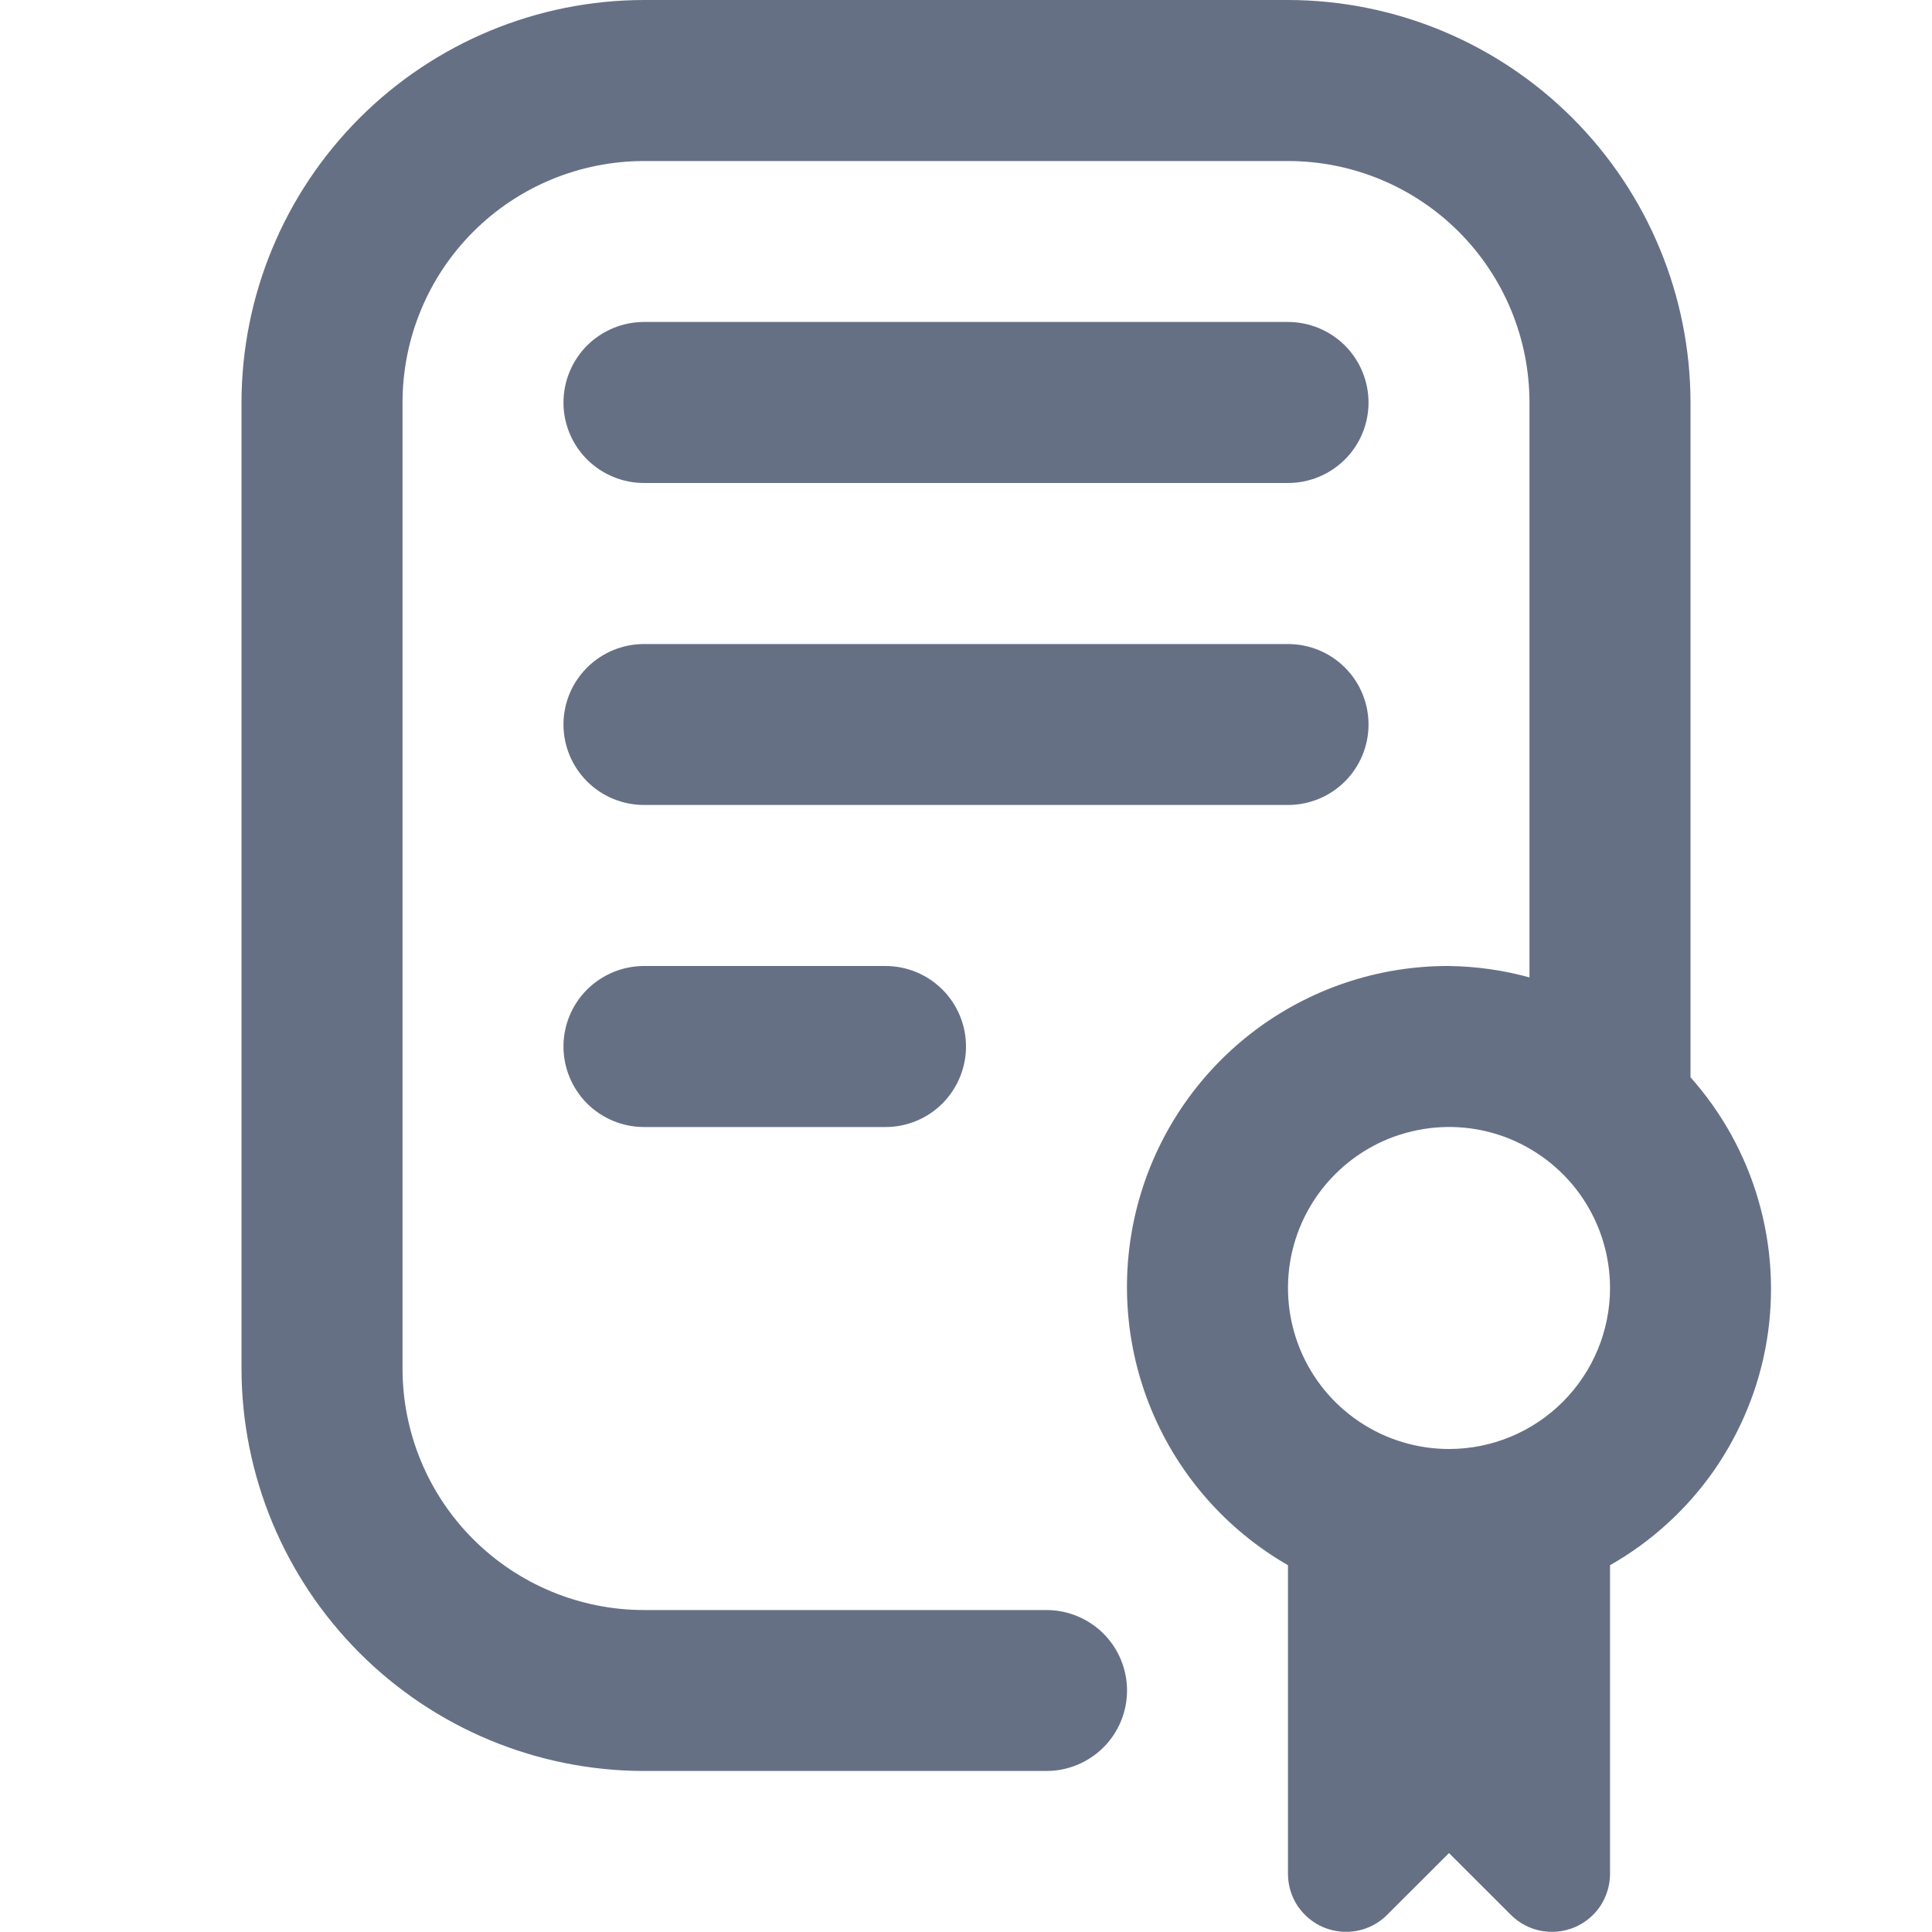
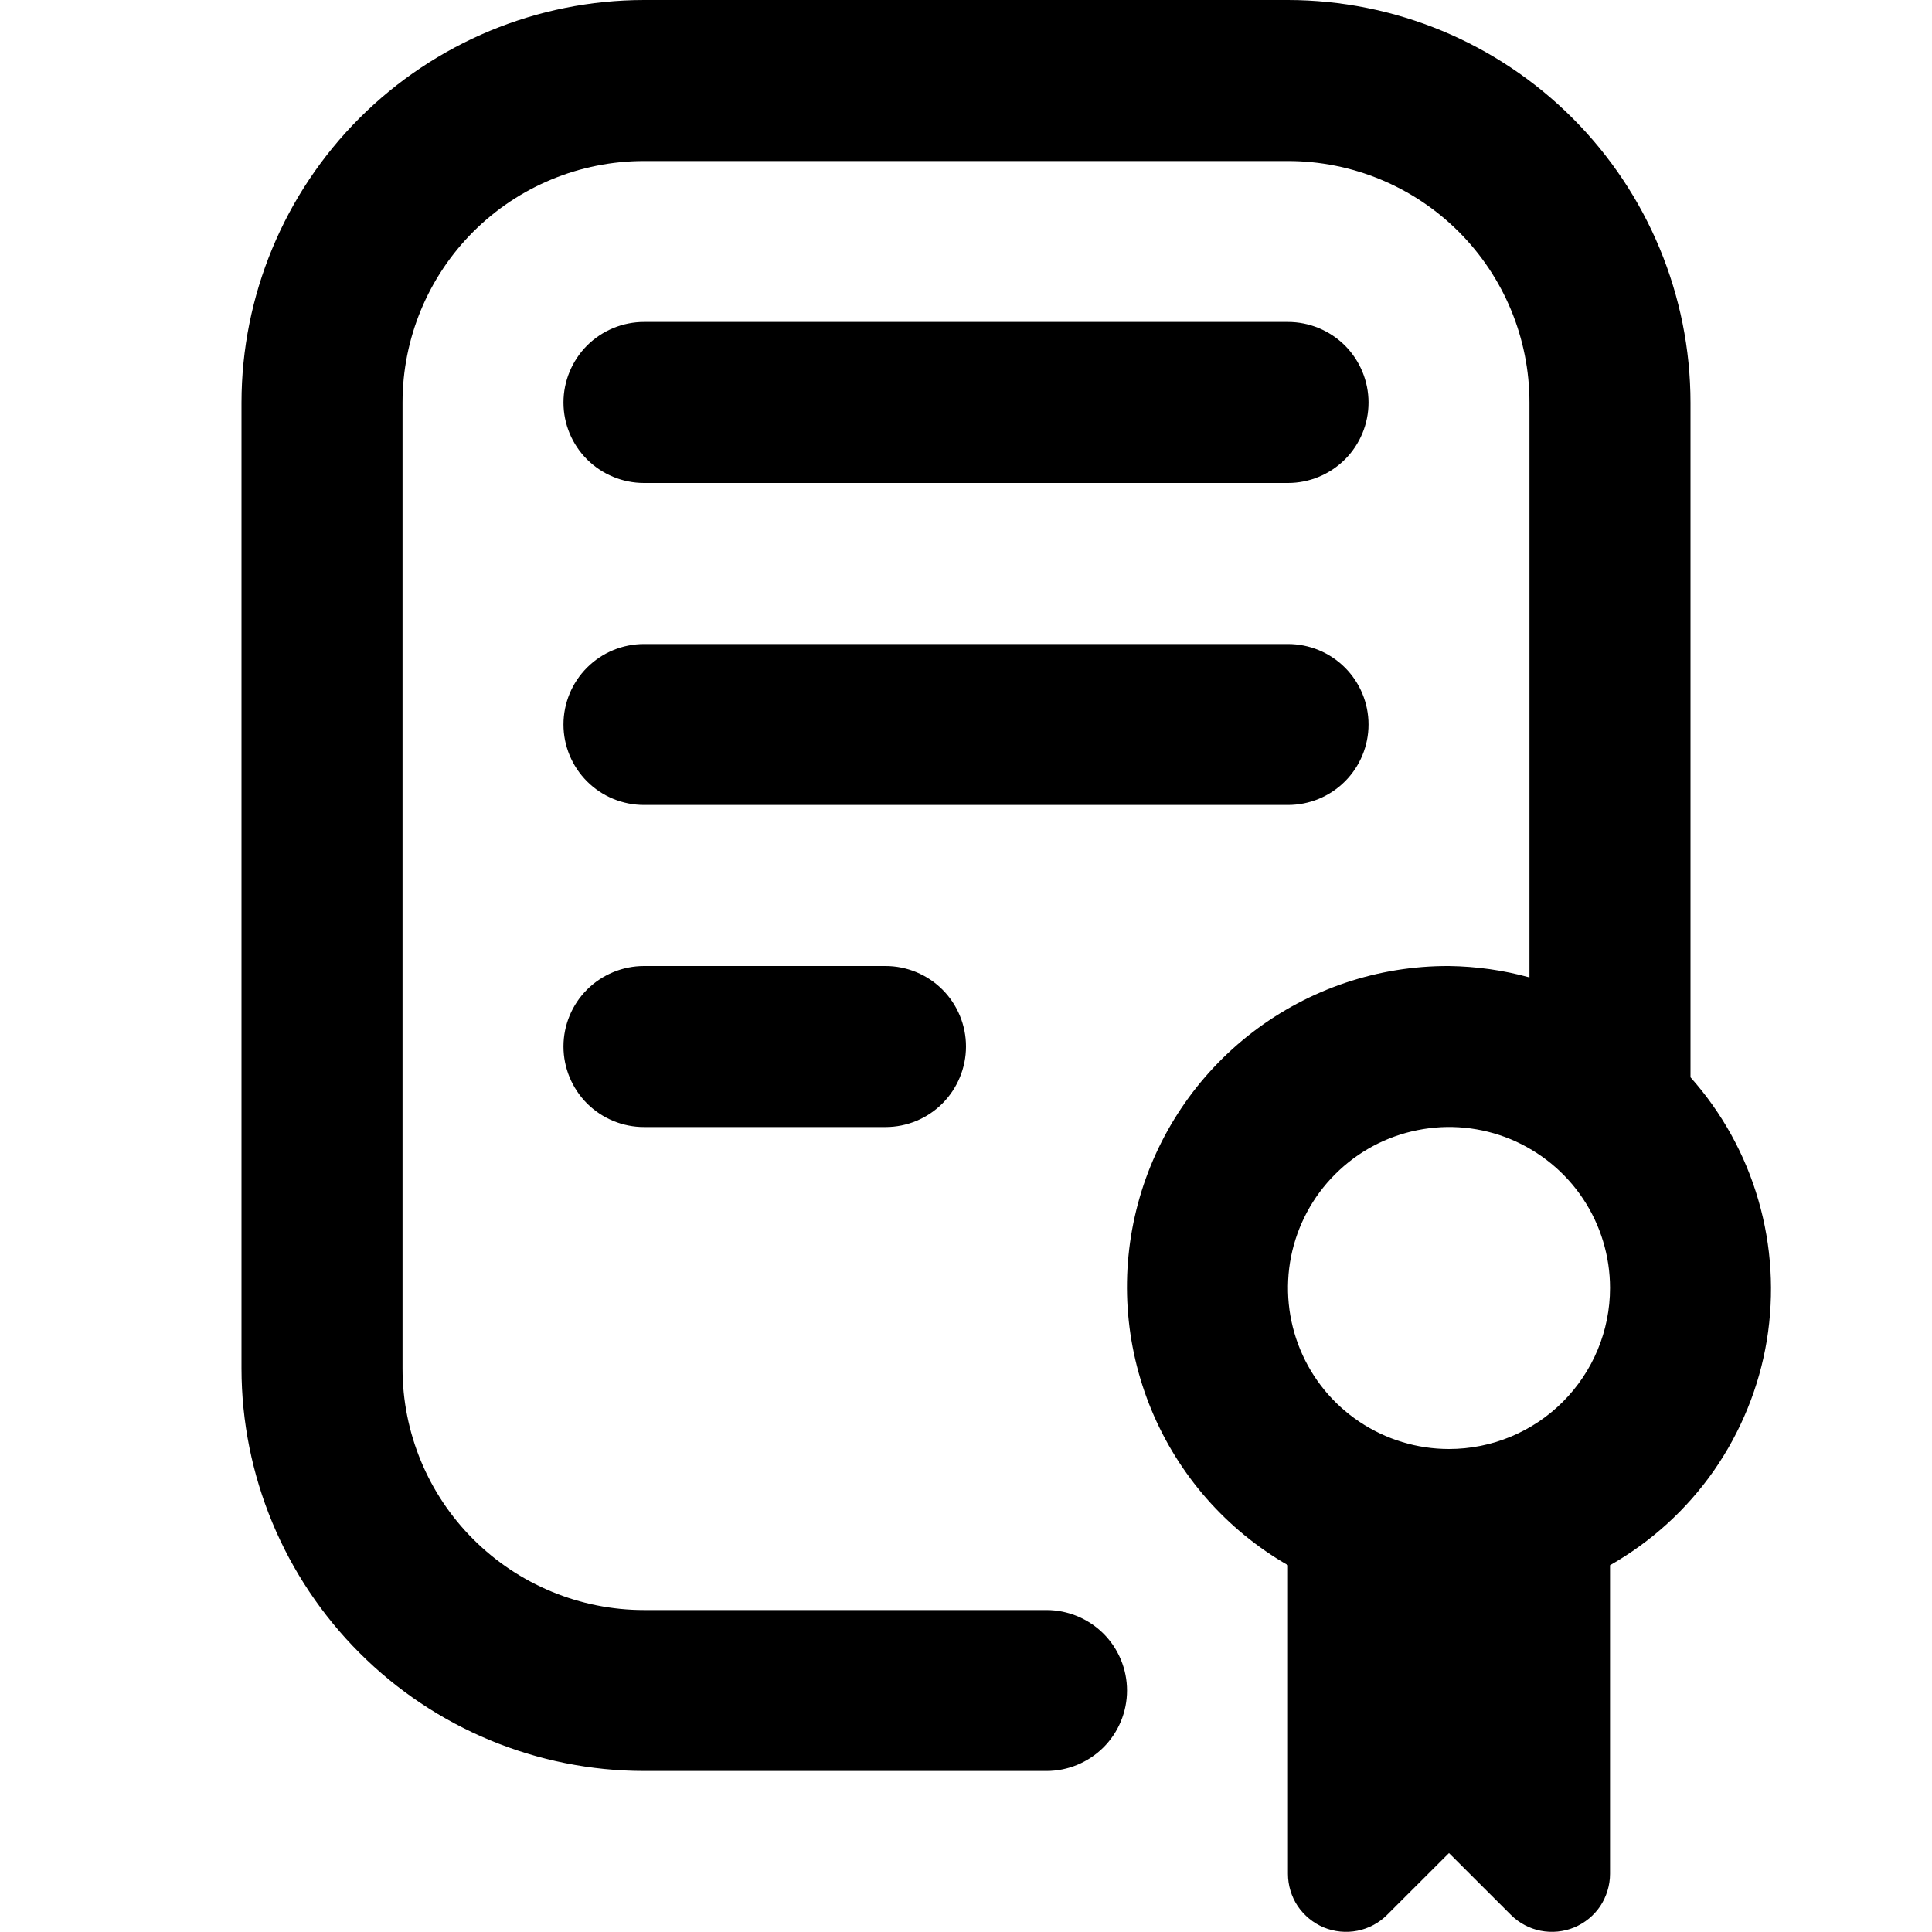
<svg xmlns="http://www.w3.org/2000/svg" width="20" height="20" viewBox="0 0 20 20" fill="none">
-   <path d="M9.167 10C9.388 10 9.6 10.088 9.756 10.244C9.912 10.4 10 10.612 10 10.833C10 11.054 9.912 11.266 9.756 11.423C9.6 11.579 9.388 11.667 9.167 11.667H6.667C6.446 11.667 6.234 11.579 6.077 11.423C5.921 11.266 5.833 11.054 5.833 10.833C5.833 10.612 5.921 10.4 6.077 10.244C6.234 10.088 6.446 10 6.667 10H9.167ZM14.167 7.5C14.167 7.279 14.079 7.067 13.923 6.911C13.766 6.754 13.554 6.667 13.333 6.667H6.667C6.446 6.667 6.234 6.754 6.077 6.911C5.921 7.067 5.833 7.279 5.833 7.5C5.833 7.721 5.921 7.933 6.077 8.089C6.234 8.246 6.446 8.333 6.667 8.333H13.333C13.554 8.333 13.766 8.246 13.923 8.089C14.079 7.933 14.167 7.721 14.167 7.5ZM6.667 5H13.333C13.554 5 13.766 4.912 13.923 4.756C14.079 4.6 14.167 4.388 14.167 4.167C14.167 3.946 14.079 3.734 13.923 3.577C13.766 3.421 13.554 3.333 13.333 3.333H6.667C6.446 3.333 6.234 3.421 6.077 3.577C5.921 3.734 5.833 3.946 5.833 4.167C5.833 4.388 5.921 4.6 6.077 4.756C6.234 4.912 6.446 5 6.667 5ZM16.667 16.203V19.398C16.667 19.516 16.631 19.633 16.566 19.732C16.5 19.83 16.406 19.907 16.296 19.953C16.186 19.998 16.065 20.01 15.948 19.987C15.832 19.964 15.725 19.907 15.641 19.823L15 19.183L14.359 19.823C14.275 19.907 14.168 19.964 14.052 19.987C13.935 20.01 13.814 19.998 13.704 19.953C13.594 19.907 13.501 19.83 13.434 19.732C13.368 19.633 13.333 19.516 13.333 19.398V16.203C12.698 15.838 12.201 15.273 11.92 14.596C11.639 13.919 11.59 13.168 11.78 12.46C11.97 11.752 12.389 11.127 12.971 10.682C13.554 10.237 14.267 9.997 15 10C15.282 10.004 15.562 10.043 15.833 10.118V4.167C15.833 3.504 15.57 2.868 15.101 2.399C14.632 1.93 13.996 1.667 13.333 1.667H6.667C6.004 1.667 5.368 1.93 4.899 2.399C4.43 2.868 4.167 3.504 4.167 4.167V14.167C4.167 14.83 4.43 15.466 4.899 15.934C5.368 16.403 6.004 16.667 6.667 16.667H10.833C11.054 16.667 11.266 16.755 11.423 16.911C11.579 17.067 11.667 17.279 11.667 17.5C11.667 17.721 11.579 17.933 11.423 18.089C11.266 18.245 11.054 18.333 10.833 18.333H6.667C5.562 18.332 4.503 17.893 3.722 17.111C2.941 16.33 2.501 15.271 2.5 14.167V4.167C2.501 3.062 2.941 2.003 3.722 1.222C4.503 0.441 5.562 0.001 6.667 0L13.333 0C14.438 0.001 15.497 0.441 16.278 1.222C17.059 2.003 17.499 3.062 17.5 4.167V11.152C17.826 11.518 18.067 11.953 18.203 12.425C18.34 12.896 18.369 13.392 18.29 13.877C18.21 14.361 18.022 14.821 17.742 15.224C17.461 15.626 17.093 15.961 16.667 16.203ZM16.667 13.333C16.667 13.004 16.569 12.681 16.386 12.407C16.203 12.133 15.942 11.92 15.638 11.793C15.333 11.667 14.998 11.634 14.675 11.699C14.351 11.763 14.055 11.922 13.822 12.155C13.588 12.388 13.43 12.685 13.365 13.008C13.301 13.332 13.334 13.667 13.46 13.971C13.586 14.276 13.8 14.536 14.074 14.719C14.348 14.902 14.67 15 15 15C15.442 15 15.866 14.824 16.178 14.512C16.491 14.199 16.667 13.775 16.667 13.333Z" fill="#667085" />
+   <path d="M9.167 10C9.388 10 9.6 10.088 9.756 10.244C9.912 10.4 10 10.612 10 10.833C10 11.054 9.912 11.266 9.756 11.423C9.6 11.579 9.388 11.667 9.167 11.667H6.667C6.446 11.667 6.234 11.579 6.077 11.423C5.921 11.266 5.833 11.054 5.833 10.833C5.833 10.612 5.921 10.4 6.077 10.244C6.234 10.088 6.446 10 6.667 10H9.167ZM14.167 7.5C14.167 7.279 14.079 7.067 13.923 6.911C13.766 6.754 13.554 6.667 13.333 6.667H6.667C6.446 6.667 6.234 6.754 6.077 6.911C5.921 7.067 5.833 7.279 5.833 7.5C5.833 7.721 5.921 7.933 6.077 8.089C6.234 8.246 6.446 8.333 6.667 8.333H13.333C13.554 8.333 13.766 8.246 13.923 8.089C14.079 7.933 14.167 7.721 14.167 7.5ZM6.667 5H13.333C13.554 5 13.766 4.912 13.923 4.756C14.079 4.6 14.167 4.388 14.167 4.167C14.167 3.946 14.079 3.734 13.923 3.577C13.766 3.421 13.554 3.333 13.333 3.333H6.667C6.446 3.333 6.234 3.421 6.077 3.577C5.921 3.734 5.833 3.946 5.833 4.167C5.833 4.388 5.921 4.6 6.077 4.756C6.234 4.912 6.446 5 6.667 5ZM16.667 16.203V19.398C16.667 19.516 16.631 19.633 16.566 19.732C16.5 19.83 16.406 19.907 16.296 19.953C16.186 19.998 16.065 20.01 15.948 19.987C15.832 19.964 15.725 19.907 15.641 19.823L15 19.183L14.359 19.823C14.275 19.907 14.168 19.964 14.052 19.987C13.935 20.01 13.814 19.998 13.704 19.953C13.594 19.907 13.501 19.83 13.434 19.732C13.368 19.633 13.333 19.516 13.333 19.398V16.203C12.698 15.838 12.201 15.273 11.92 14.596C11.639 13.919 11.59 13.168 11.78 12.46C11.97 11.752 12.389 11.127 12.971 10.682C13.554 10.237 14.267 9.997 15 10C15.282 10.004 15.562 10.043 15.833 10.118V4.167C15.833 3.504 15.57 2.868 15.101 2.399C14.632 1.93 13.996 1.667 13.333 1.667H6.667C6.004 1.667 5.368 1.93 4.899 2.399C4.43 2.868 4.167 3.504 4.167 4.167V14.167C4.167 14.83 4.43 15.466 4.899 15.934C5.368 16.403 6.004 16.667 6.667 16.667H10.833C11.054 16.667 11.266 16.755 11.423 16.911C11.579 17.067 11.667 17.279 11.667 17.5C11.667 17.721 11.579 17.933 11.423 18.089C11.266 18.245 11.054 18.333 10.833 18.333H6.667C5.562 18.332 4.503 17.893 3.722 17.111C2.941 16.33 2.501 15.271 2.5 14.167V4.167C2.501 3.062 2.941 2.003 3.722 1.222C4.503 0.441 5.562 0.001 6.667 0L13.333 0C14.438 0.001 15.497 0.441 16.278 1.222C17.059 2.003 17.499 3.062 17.5 4.167V11.152C17.826 11.518 18.067 11.953 18.203 12.425C18.34 12.896 18.369 13.392 18.29 13.877C18.21 14.361 18.022 14.821 17.742 15.224C17.461 15.626 17.093 15.961 16.667 16.203ZM16.667 13.333C16.667 13.004 16.569 12.681 16.386 12.407C16.203 12.133 15.942 11.92 15.638 11.793C15.333 11.667 14.998 11.634 14.675 11.699C14.351 11.763 14.055 11.922 13.822 12.155C13.588 12.388 13.43 12.685 13.365 13.008C13.301 13.332 13.334 13.667 13.46 13.971C13.586 14.276 13.8 14.536 14.074 14.719C14.348 14.902 14.67 15 15 15C15.442 15 15.866 14.824 16.178 14.512C16.491 14.199 16.667 13.775 16.667 13.333Z" fill="currentColor" />
</svg>
